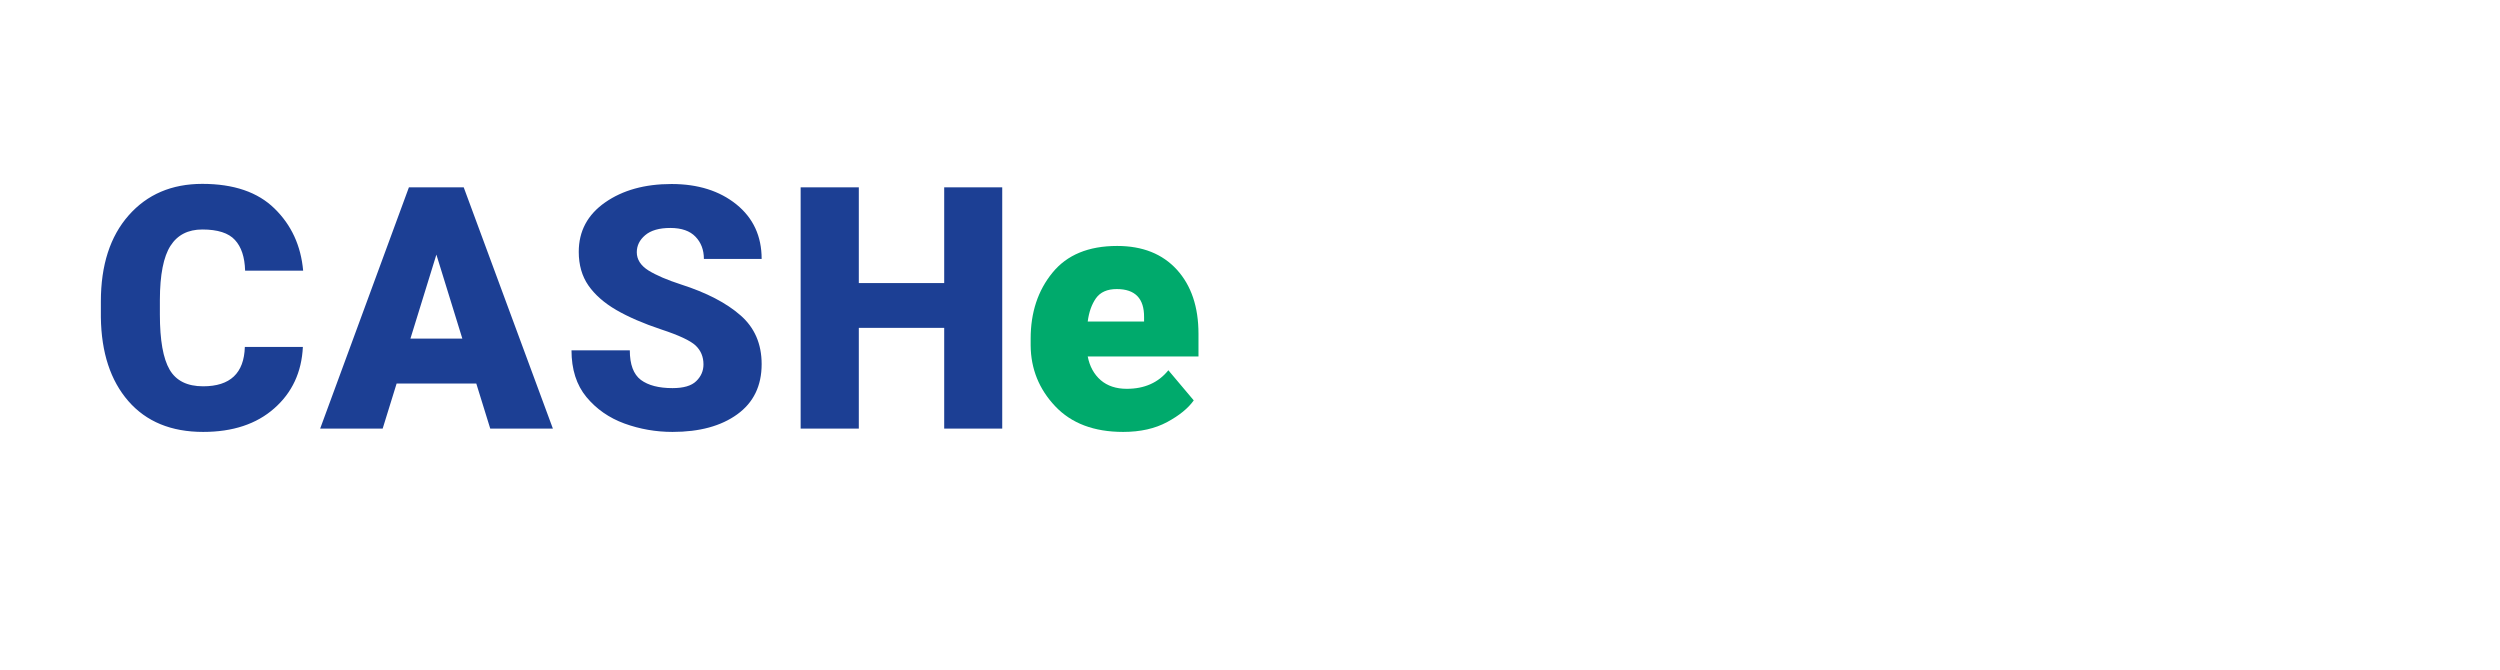
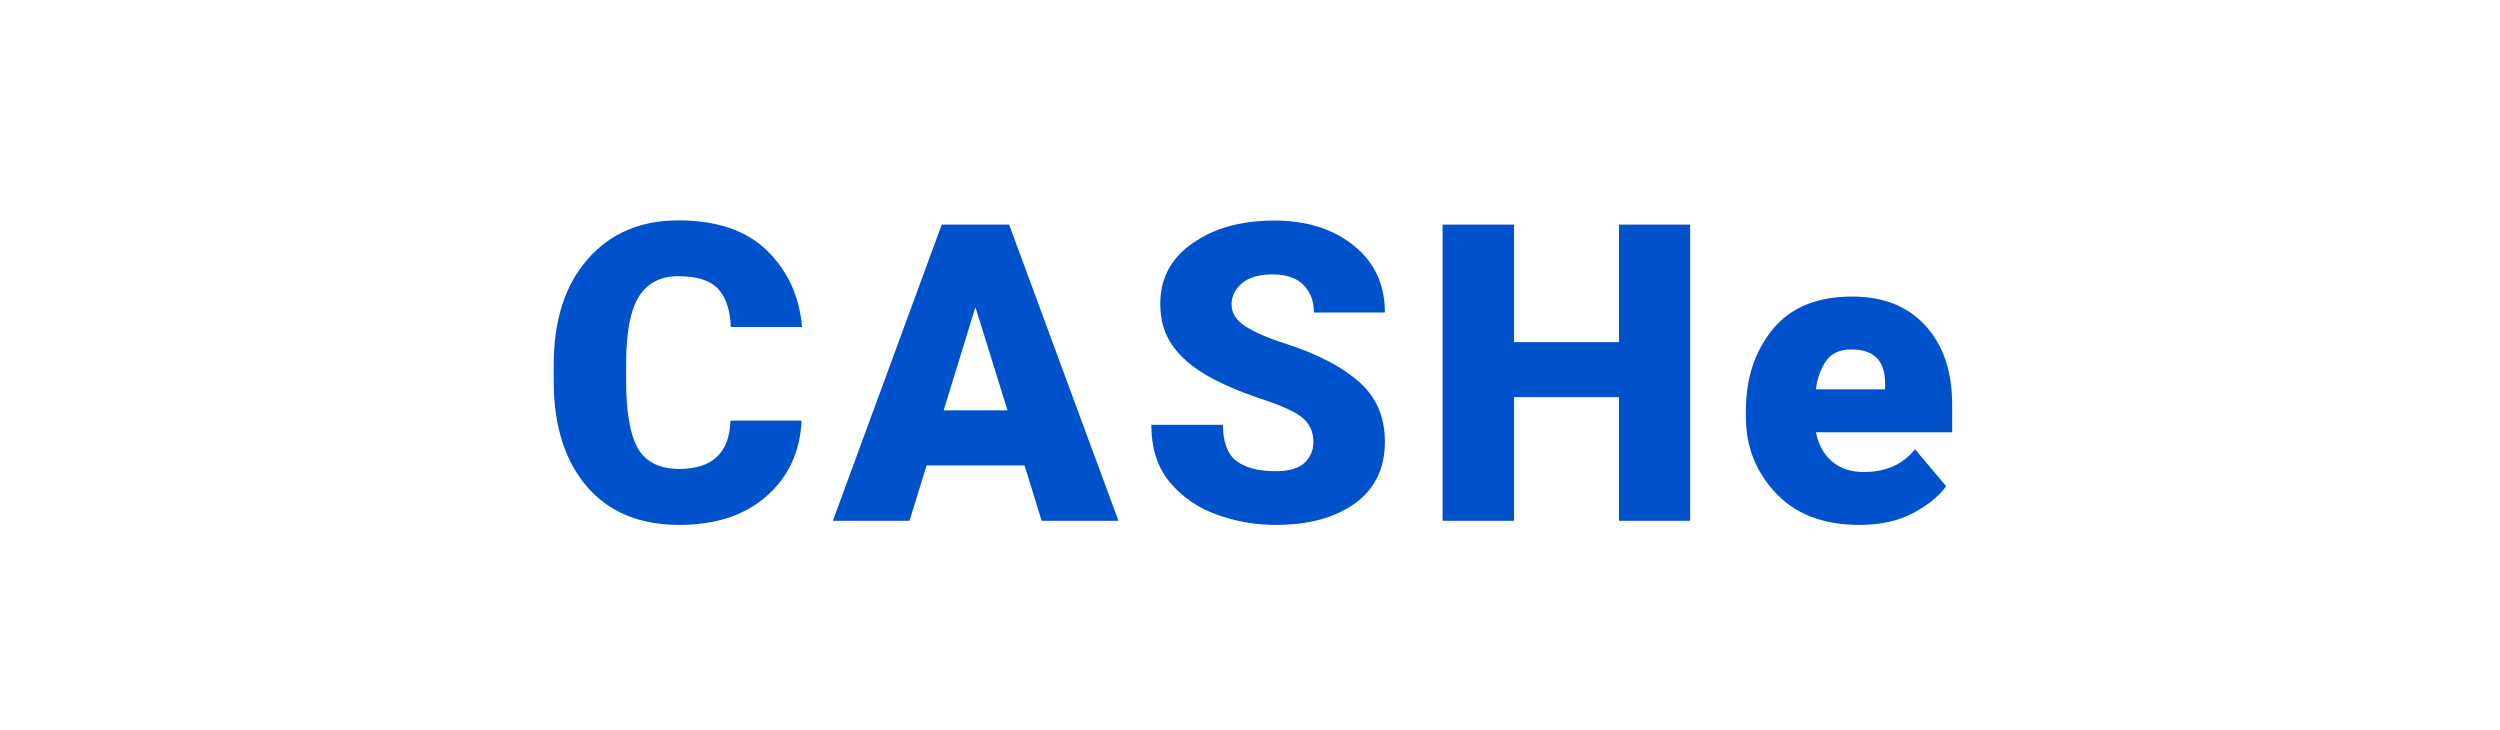
- <svg xmlns="http://www.w3.org/2000/svg" viewBox="0 0 280 75" width="280" height="75">
-   <g transform="translate(10, 48)">
-     <text x="0" y="0" font-family="'Segoe UI', Roboto, 'Arial Black', sans-serif" font-weight="900" font-size="38" fill="#1C3F94" letter-spacing="1">CASH<tspan fill="#00AA6C">e</tspan>
-     </text>
-   </g>
+ <svg xmlns="http://www.w3.org/2000/svg" viewBox="0 0 240 70" width="240" height="70">
+   <text x="120" y="50" text-anchor="middle" font-family="'Segoe UI', Roboto, 'Arial Black', sans-serif" font-weight="900" font-size="40" fill="#0052CC" letter-spacing="2">CASHe</text>
</svg>
